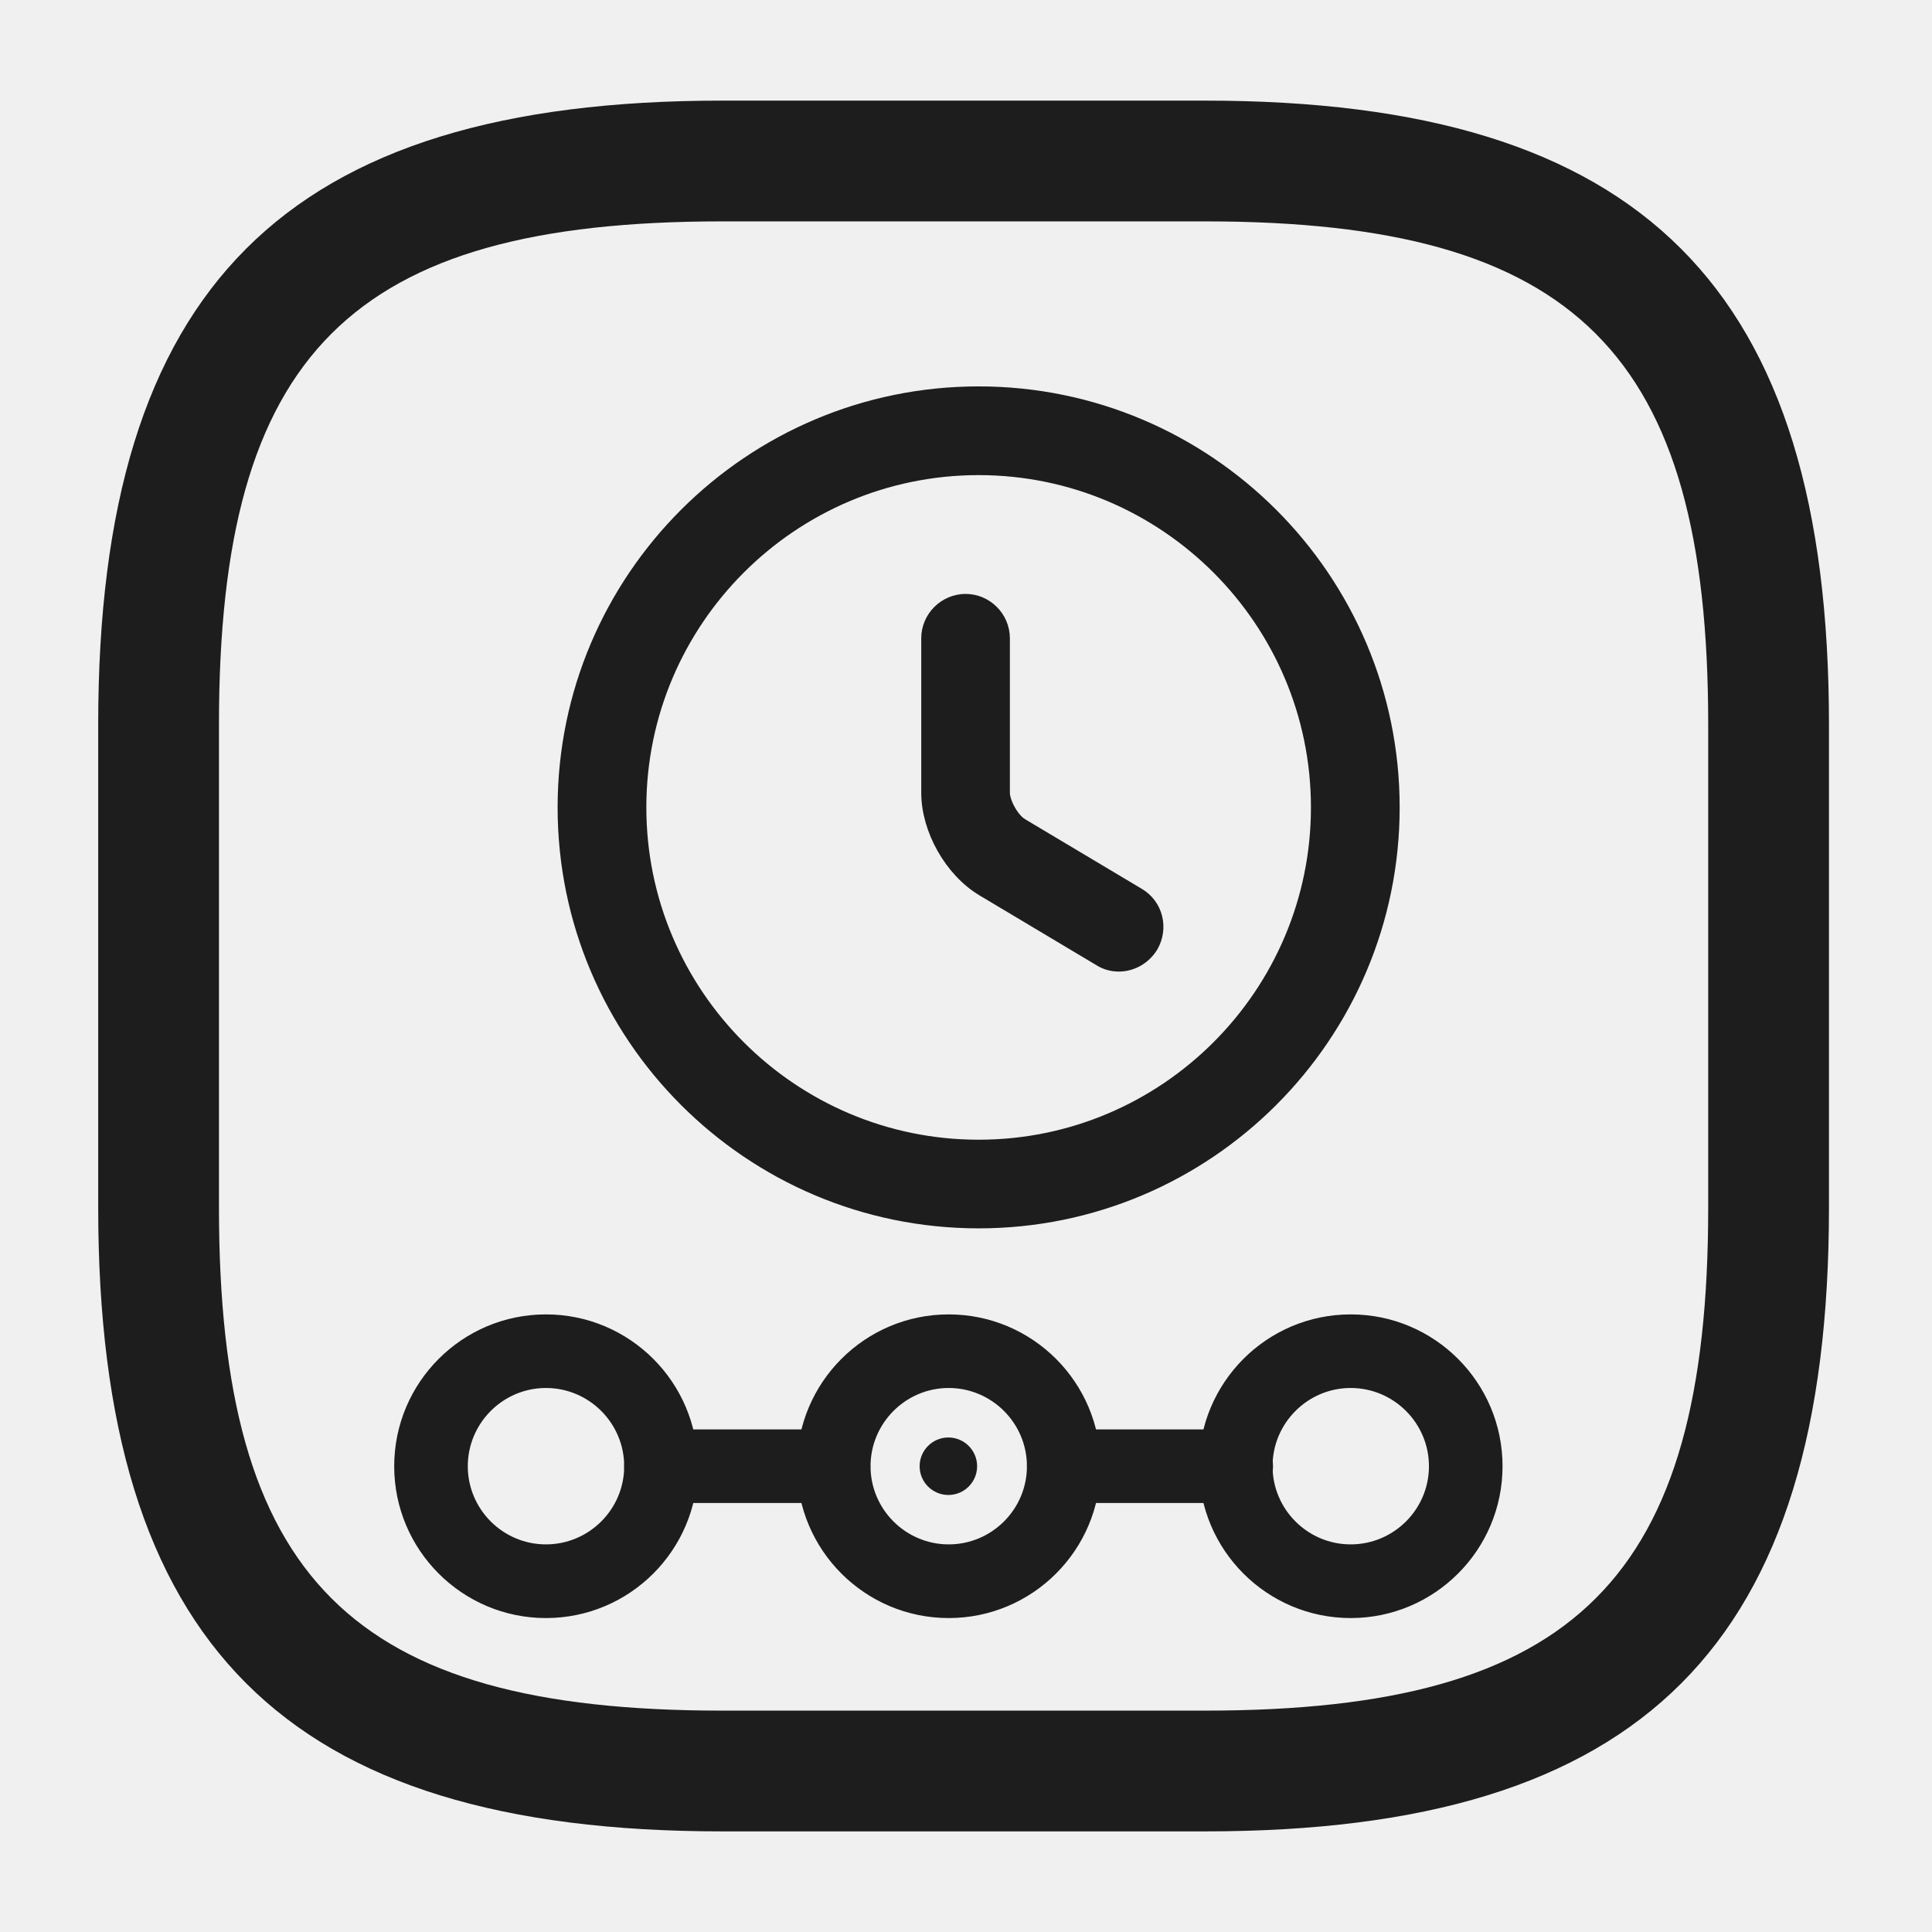
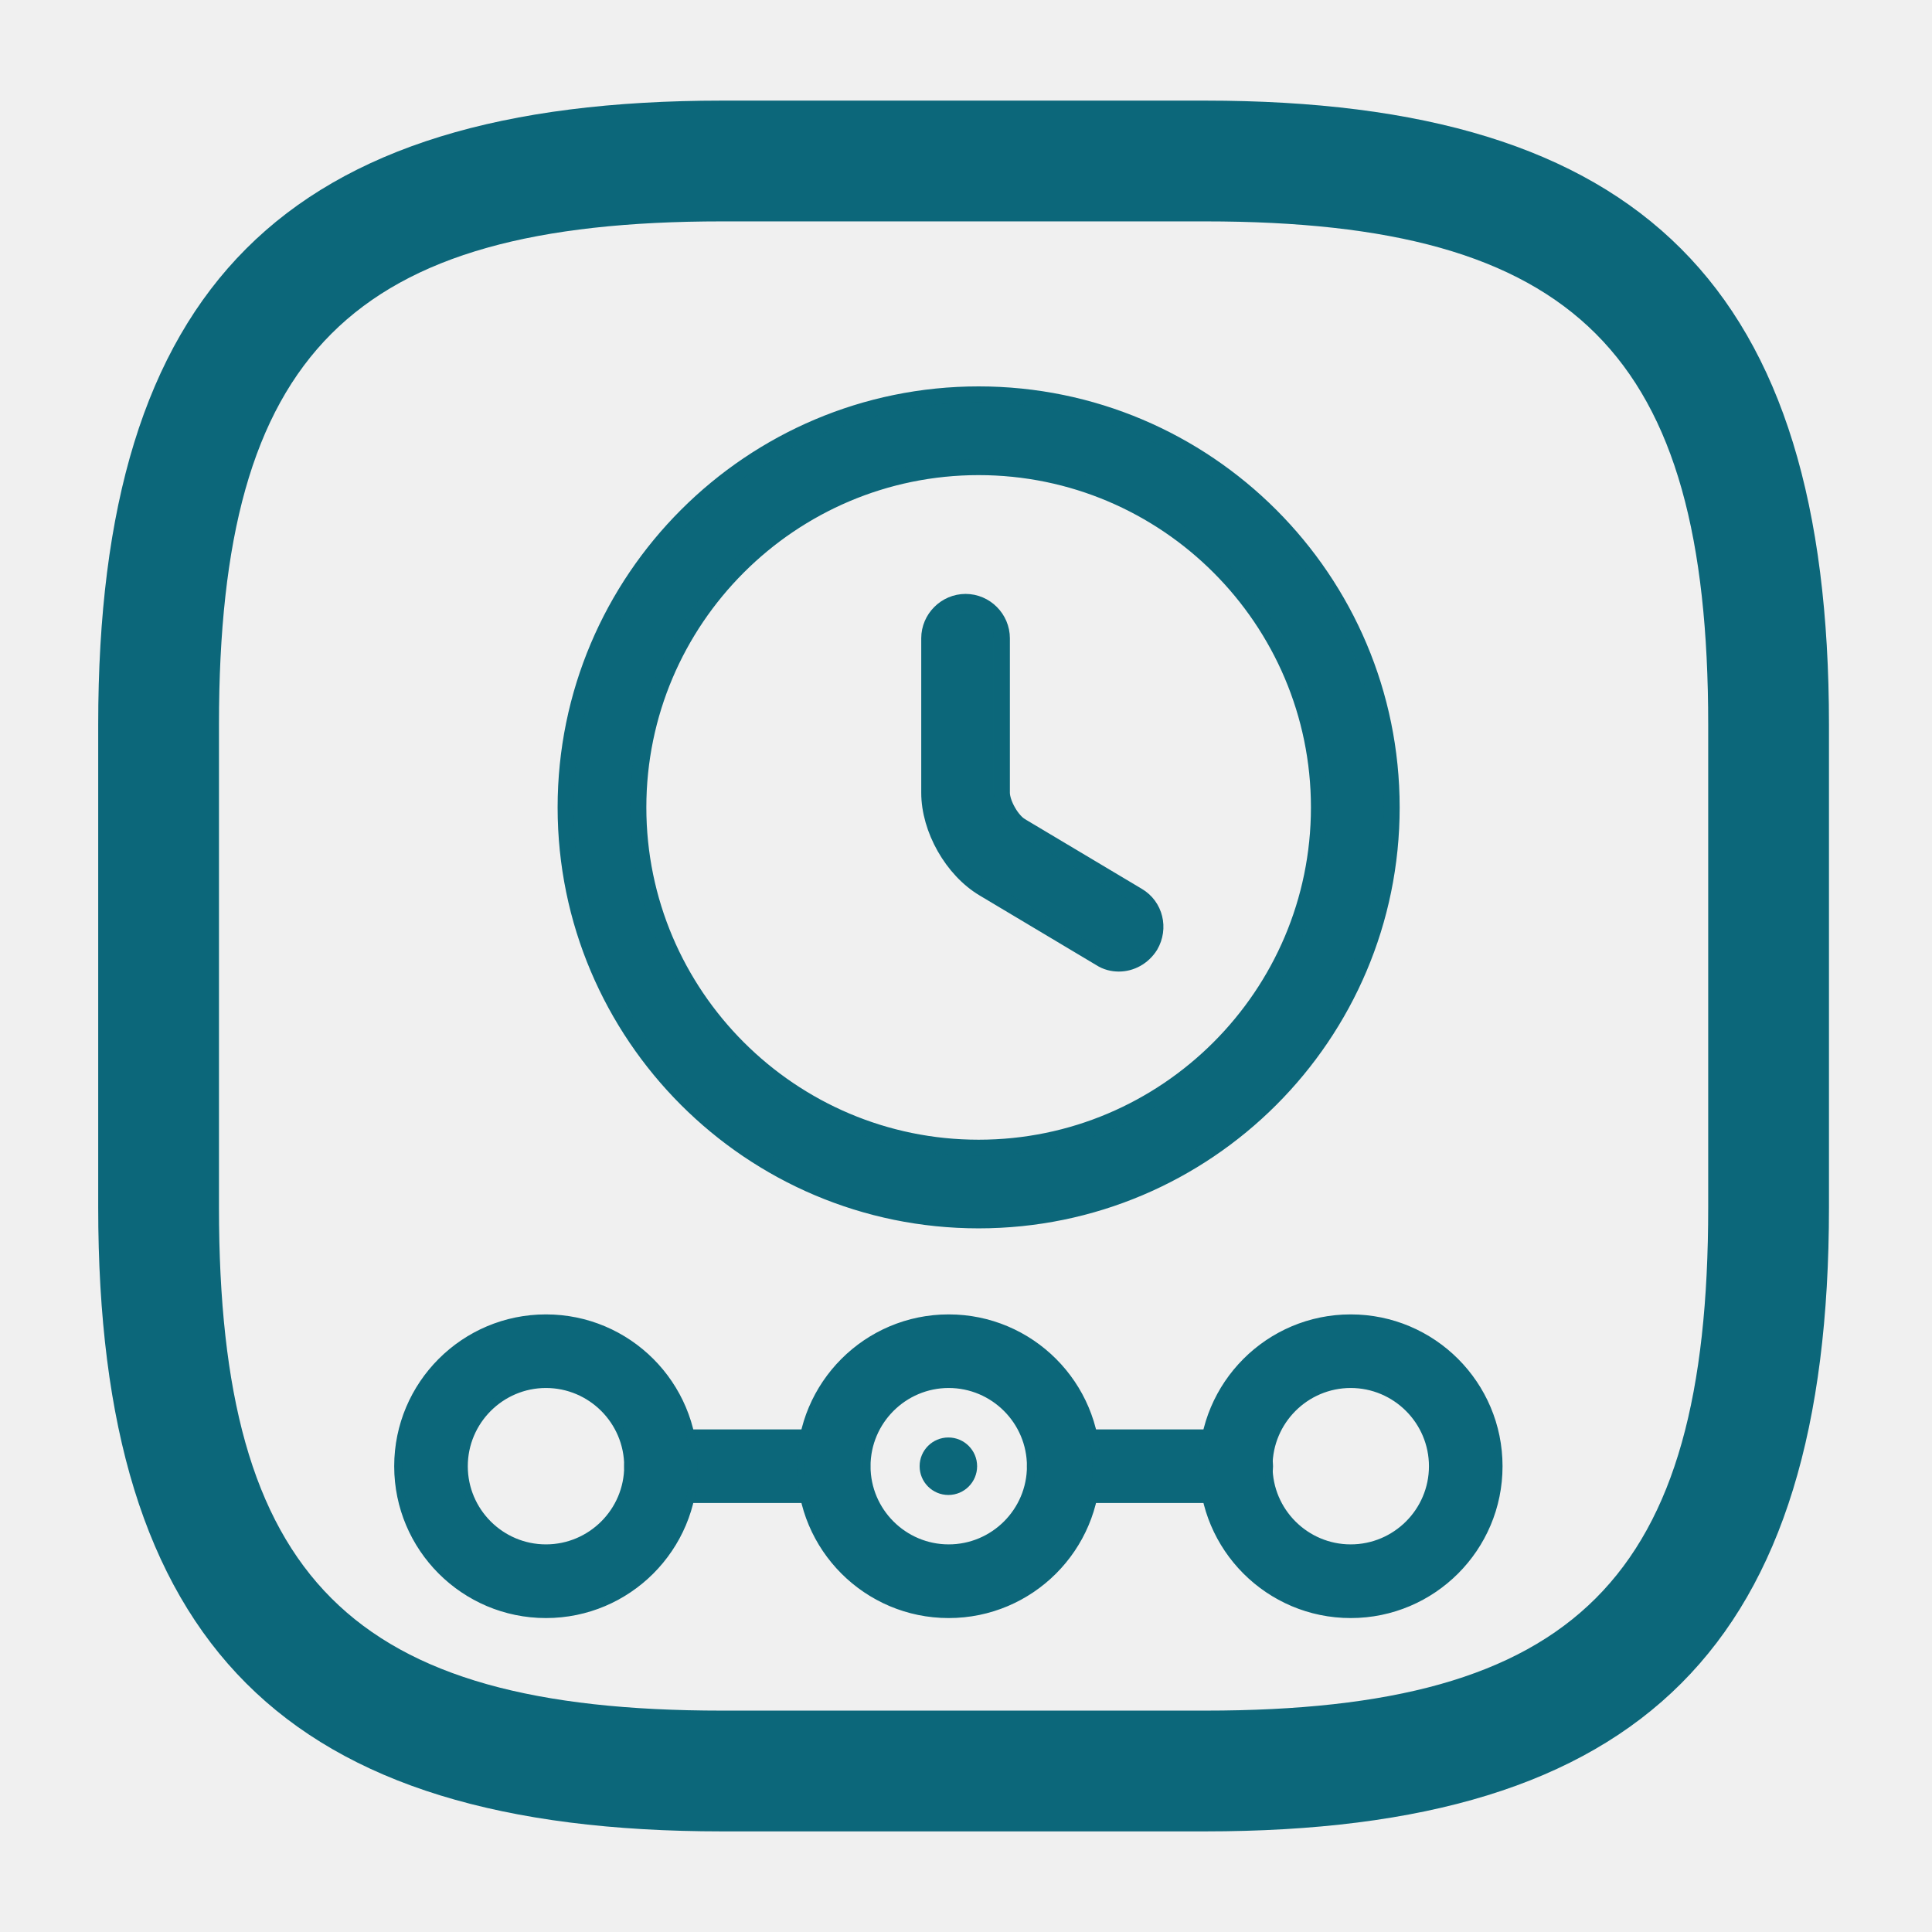
<svg xmlns="http://www.w3.org/2000/svg" width="24" height="24" viewBox="0 0 24 24" fill="none">
-   <path d="M14.97 22.75H8.97C3.54 22.75 1.22 20.43 1.22 15V9C1.22 3.57 3.54 1.25 8.97 1.25H14.97C20.4 1.25 22.72 3.57 22.72 9V15C22.72 20.43 20.41 22.75 14.97 22.75ZM8.97 2.75C4.36 2.75 2.72 4.39 2.72 9V15C2.72 19.61 4.36 21.25 8.97 21.25H14.97C19.58 21.25 21.22 19.61 21.22 15V9C21.22 4.39 19.58 2.75 14.97 2.75H8.97Z" fill="#121212" />
+   <path d="M14.97 22.75H8.97C3.54 22.75 1.22 20.43 1.22 15V9C1.22 3.57 3.54 1.25 8.97 1.25H14.97C20.4 1.25 22.72 3.57 22.72 9V15C22.72 20.43 20.41 22.75 14.97 22.75ZM8.97 2.75C4.36 2.75 2.72 4.39 2.72 9V15C2.72 19.61 4.36 21.25 8.97 21.25H14.97C19.58 21.25 21.22 19.61 21.22 15V9C21.22 4.39 19.58 2.75 14.97 2.75H8.97Z" fill="#005F73" />
  <path d="M14.97 22.75H8.97C3.54 22.75 1.22 20.43 1.22 15V9C1.22 3.57 3.54 1.25 8.97 1.25H14.97C20.4 1.25 22.72 3.57 22.72 9V15C22.72 20.43 20.41 22.75 14.97 22.75ZM8.97 2.75C4.36 2.75 2.72 4.39 2.72 9V15C2.72 19.61 4.36 21.25 8.97 21.25H14.97C19.58 21.25 21.22 19.61 21.22 15V9C21.22 4.39 19.58 2.75 14.97 2.75H8.97Z" fill="white" fill-opacity="0.05" />
-   <path d="M7.027 10.03C7.027 12.86 9.327 15.159 12.157 15.159C14.987 15.159 17.287 12.86 17.287 10.03C17.287 7.2 14.987 4.9 12.157 4.9C9.327 4.9 7.027 7.2 7.027 10.03ZM7.929 10.03C7.929 7.699 9.826 5.802 12.157 5.802C14.488 5.802 16.385 7.699 16.385 10.03C16.385 12.361 14.488 14.258 12.157 14.258C9.826 14.258 7.929 12.361 7.929 10.03Z" fill="#121212" />
+   <path d="M7.027 10.03C7.027 12.86 9.327 15.159 12.157 15.159C14.987 15.159 17.287 12.86 17.287 10.03C17.287 7.2 14.987 4.9 12.157 4.9C9.327 4.9 7.027 7.2 7.027 10.03ZM7.929 10.03C7.929 7.699 9.826 5.802 12.157 5.802C14.488 5.802 16.385 7.699 16.385 10.03C16.385 12.361 14.488 14.258 12.157 14.258C9.826 14.258 7.929 12.361 7.929 10.03Z" fill="#005F73" />
  <path d="M7.027 10.03C7.027 12.86 9.327 15.159 12.157 15.159C14.987 15.159 17.287 12.86 17.287 10.03C17.287 7.2 14.987 4.9 12.157 4.9C9.327 4.9 7.027 7.2 7.027 10.03ZM7.929 10.03C7.929 7.699 9.826 5.802 12.157 5.802C14.488 5.802 16.385 7.699 16.385 10.03C16.385 12.361 14.488 14.258 12.157 14.258C9.826 14.258 7.929 12.361 7.929 10.03Z" fill="white" fill-opacity="0.05" />
-   <path d="M7.027 10.03C7.027 12.86 9.327 15.159 12.157 15.159C14.987 15.159 17.287 12.86 17.287 10.03C17.287 7.2 14.987 4.9 12.157 4.9C9.327 4.9 7.027 7.2 7.027 10.03ZM7.929 10.03C7.929 7.699 9.826 5.802 12.157 5.802C14.488 5.802 16.385 7.699 16.385 10.03C16.385 12.361 14.488 14.258 12.157 14.258C9.826 14.258 7.929 12.361 7.929 10.03Z" stroke="#121212" stroke-width="0.2" />
+   <path d="M7.027 10.03C7.027 12.86 9.327 15.159 12.157 15.159C14.987 15.159 17.287 12.86 17.287 10.03C17.287 7.2 14.987 4.9 12.157 4.9C9.327 4.9 7.027 7.2 7.027 10.03ZM7.929 10.03C7.929 7.699 9.826 5.802 12.157 5.802C14.488 5.802 16.385 7.699 16.385 10.03C16.385 12.361 14.488 14.258 12.157 14.258C9.826 14.258 7.929 12.361 7.929 10.03Z" stroke="#005F73" stroke-width="0.2" />
  <path d="M7.027 10.03C7.027 12.86 9.327 15.159 12.157 15.159C14.987 15.159 17.287 12.86 17.287 10.03C17.287 7.2 14.987 4.9 12.157 4.9C9.327 4.9 7.027 7.2 7.027 10.03ZM7.929 10.03C7.929 7.699 9.826 5.802 12.157 5.802C14.488 5.802 16.385 7.699 16.385 10.03C16.385 12.361 14.488 14.258 12.157 14.258C9.826 14.258 7.929 12.361 7.929 10.03Z" stroke="white" stroke-opacity="0.05" stroke-width="0.2" />
-   <path d="M12.219 11.037L12.219 11.037L13.668 11.902C13.743 11.951 13.823 11.969 13.899 11.969C14.05 11.969 14.199 11.89 14.288 11.748L14.288 11.748L14.289 11.746C14.414 11.532 14.35 11.255 14.132 11.127L12.682 10.262L12.682 10.262L12.681 10.261C12.63 10.232 12.569 10.165 12.521 10.08C12.472 9.995 12.445 9.908 12.445 9.847V7.929C12.445 7.682 12.242 7.478 11.995 7.478C11.748 7.478 11.544 7.682 11.544 7.929V9.847C11.544 10.299 11.829 10.804 12.219 11.037Z" fill="#121212" />
+   <path d="M12.219 11.037L12.219 11.037L13.668 11.902C13.743 11.951 13.823 11.969 13.899 11.969C14.05 11.969 14.199 11.89 14.288 11.748L14.288 11.748L14.289 11.746C14.414 11.532 14.35 11.255 14.132 11.127L12.682 10.262L12.682 10.262L12.681 10.261C12.63 10.232 12.569 10.165 12.521 10.08C12.472 9.995 12.445 9.908 12.445 9.847V7.929C12.445 7.682 12.242 7.478 11.995 7.478C11.748 7.478 11.544 7.682 11.544 7.929V9.847C11.544 10.299 11.829 10.804 12.219 11.037Z" fill="#005F73" />
  <path d="M12.219 11.037L12.219 11.037L13.668 11.902C13.743 11.951 13.823 11.969 13.899 11.969C14.05 11.969 14.199 11.89 14.288 11.748L14.288 11.748L14.289 11.746C14.414 11.532 14.35 11.255 14.132 11.127L12.682 10.262L12.682 10.262L12.681 10.261C12.63 10.232 12.569 10.165 12.521 10.08C12.472 9.995 12.445 9.908 12.445 9.847V7.929C12.445 7.682 12.242 7.478 11.995 7.478C11.748 7.478 11.544 7.682 11.544 7.929V9.847C11.544 10.299 11.829 10.804 12.219 11.037Z" fill="white" fill-opacity="0.05" />
-   <path d="M12.219 11.037L12.219 11.037L13.668 11.902C13.743 11.951 13.823 11.969 13.899 11.969C14.05 11.969 14.199 11.89 14.288 11.748L14.288 11.748L14.289 11.746C14.414 11.532 14.35 11.255 14.132 11.127L12.682 10.262L12.682 10.262L12.681 10.261C12.63 10.232 12.569 10.165 12.521 10.08C12.472 9.995 12.445 9.908 12.445 9.847V7.929C12.445 7.682 12.242 7.478 11.995 7.478C11.748 7.478 11.544 7.682 11.544 7.929V9.847C11.544 10.299 11.829 10.804 12.219 11.037Z" stroke="#121212" stroke-width="0.2" />
+   <path d="M12.219 11.037L12.219 11.037L13.668 11.902C13.743 11.951 13.823 11.969 13.899 11.969C14.05 11.969 14.199 11.89 14.288 11.748L14.288 11.748L14.289 11.746C14.414 11.532 14.35 11.255 14.132 11.127L12.682 10.262L12.682 10.262L12.681 10.261C12.63 10.232 12.569 10.165 12.521 10.08C12.472 9.995 12.445 9.908 12.445 9.847V7.929C12.445 7.682 12.242 7.478 11.995 7.478C11.748 7.478 11.544 7.682 11.544 7.929V9.847C11.544 10.299 11.829 10.804 12.219 11.037Z" stroke="#005F73" stroke-width="0.2" />
  <path d="M12.219 11.037L12.219 11.037L13.668 11.902C13.743 11.951 13.823 11.969 13.899 11.969C14.05 11.969 14.199 11.89 14.288 11.748L14.288 11.748L14.289 11.746C14.414 11.532 14.35 11.255 14.132 11.127L12.682 10.262L12.682 10.262L12.681 10.261C12.63 10.232 12.569 10.165 12.521 10.08C12.472 9.995 12.445 9.908 12.445 9.847V7.929C12.445 7.682 12.242 7.478 11.995 7.478C11.748 7.478 11.544 7.682 11.544 7.929V9.847C11.544 10.299 11.829 10.804 12.219 11.037Z" stroke="white" stroke-opacity="0.05" stroke-width="0.2" />
-   <path d="M8.184 18.621H10.382C10.593 18.621 10.761 18.433 10.761 18.214C10.761 17.995 10.593 17.807 10.382 17.807H8.184C7.972 17.807 7.804 17.995 7.804 18.214C7.804 18.433 7.972 18.621 8.184 18.621Z" fill="#121212" />
+   <path d="M8.184 18.621H10.382C10.593 18.621 10.761 18.433 10.761 18.214C10.761 17.995 10.593 17.807 10.382 17.807H8.184C7.972 17.807 7.804 17.995 7.804 18.214C7.804 18.433 7.972 18.621 8.184 18.621Z" fill="#005F73" />
  <path d="M8.184 18.621H10.382C10.593 18.621 10.761 18.433 10.761 18.214C10.761 17.995 10.593 17.807 10.382 17.807H8.184C7.972 17.807 7.804 17.995 7.804 18.214C7.804 18.433 7.972 18.621 8.184 18.621Z" fill="white" fill-opacity="0.05" />
-   <path d="M8.184 18.621H10.382C10.593 18.621 10.761 18.433 10.761 18.214C10.761 17.995 10.593 17.807 10.382 17.807H8.184C7.972 17.807 7.804 17.995 7.804 18.214C7.804 18.433 7.972 18.621 8.184 18.621Z" stroke="#121212" stroke-width="0.1" />
+   <path d="M8.184 18.621H10.382C10.593 18.621 10.761 18.433 10.761 18.214C10.761 17.995 10.593 17.807 10.382 17.807H8.184C7.972 17.807 7.804 17.995 7.804 18.214C7.804 18.433 7.972 18.621 8.184 18.621Z" stroke="#005F73" stroke-width="0.1" />
  <path d="M8.184 18.621H10.382C10.593 18.621 10.761 18.433 10.761 18.214C10.761 17.995 10.593 17.807 10.382 17.807H8.184C7.972 17.807 7.804 17.995 7.804 18.214C7.804 18.433 7.972 18.621 8.184 18.621Z" stroke="white" stroke-opacity="0.05" stroke-width="0.1" />
-   <path d="M13.187 18.621H15.385C15.596 18.621 15.764 18.433 15.764 18.214C15.764 17.995 15.596 17.807 15.385 17.807H13.187C12.975 17.807 12.807 17.995 12.807 18.214C12.807 18.433 12.975 18.621 13.187 18.621Z" fill="#121212" />
+   <path d="M13.187 18.621H15.385C15.596 18.621 15.764 18.433 15.764 18.214C15.764 17.995 15.596 17.807 15.385 17.807H13.187C12.975 17.807 12.807 17.995 12.807 18.214C12.807 18.433 12.975 18.621 13.187 18.621Z" fill="#005F73" />
  <path d="M13.187 18.621H15.385C15.596 18.621 15.764 18.433 15.764 18.214C15.764 17.995 15.596 17.807 15.385 17.807H13.187C12.975 17.807 12.807 17.995 12.807 18.214C12.807 18.433 12.975 18.621 13.187 18.621Z" fill="white" fill-opacity="0.05" />
-   <path d="M13.187 18.621H15.385C15.596 18.621 15.764 18.433 15.764 18.214C15.764 17.995 15.596 17.807 15.385 17.807H13.187C12.975 17.807 12.807 17.995 12.807 18.214C12.807 18.433 12.975 18.621 13.187 18.621Z" stroke="#121212" stroke-width="0.1" />
+   <path d="M13.187 18.621H15.385C15.596 18.621 15.764 18.433 15.764 18.214C15.764 17.995 15.596 17.807 15.385 17.807H13.187C12.975 17.807 12.807 17.995 12.807 18.214C12.807 18.433 12.975 18.621 13.187 18.621Z" stroke="#005F73" stroke-width="0.1" />
  <path d="M13.187 18.621H15.385C15.596 18.621 15.764 18.433 15.764 18.214C15.764 17.995 15.596 17.807 15.385 17.807H13.187C12.975 17.807 12.807 17.995 12.807 18.214C12.807 18.433 12.975 18.621 13.187 18.621Z" stroke="white" stroke-opacity="0.05" stroke-width="0.1" />
-   <path d="M4.947 18.214C4.947 19.227 5.769 20.05 6.782 20.05C7.796 20.05 8.618 19.227 8.618 18.214C8.618 17.201 7.796 16.378 6.782 16.378C5.769 16.378 4.947 17.201 4.947 18.214ZM5.761 18.214C5.761 17.651 6.22 17.192 6.782 17.192C7.345 17.192 7.804 17.651 7.804 18.214C7.804 18.777 7.345 19.235 6.782 19.235C6.22 19.235 5.761 18.777 5.761 18.214Z" fill="#121212" />
+   <path d="M4.947 18.214C4.947 19.227 5.769 20.05 6.782 20.05C7.796 20.05 8.618 19.227 8.618 18.214C8.618 17.201 7.796 16.378 6.782 16.378C5.769 16.378 4.947 17.201 4.947 18.214ZM5.761 18.214C5.761 17.651 6.22 17.192 6.782 17.192C7.345 17.192 7.804 17.651 7.804 18.214C7.804 18.777 7.345 19.235 6.782 19.235C6.22 19.235 5.761 18.777 5.761 18.214Z" fill="#005F73" />
  <path d="M4.947 18.214C4.947 19.227 5.769 20.05 6.782 20.05C7.796 20.05 8.618 19.227 8.618 18.214C8.618 17.201 7.796 16.378 6.782 16.378C5.769 16.378 4.947 17.201 4.947 18.214ZM5.761 18.214C5.761 17.651 6.22 17.192 6.782 17.192C7.345 17.192 7.804 17.651 7.804 18.214C7.804 18.777 7.345 19.235 6.782 19.235C6.22 19.235 5.761 18.777 5.761 18.214Z" fill="white" fill-opacity="0.05" />
-   <path d="M4.947 18.214C4.947 19.227 5.769 20.05 6.782 20.05C7.796 20.05 8.618 19.227 8.618 18.214C8.618 17.201 7.796 16.378 6.782 16.378C5.769 16.378 4.947 17.201 4.947 18.214ZM5.761 18.214C5.761 17.651 6.22 17.192 6.782 17.192C7.345 17.192 7.804 17.651 7.804 18.214C7.804 18.777 7.345 19.235 6.782 19.235C6.22 19.235 5.761 18.777 5.761 18.214Z" stroke="#121212" stroke-width="0.1" />
+   <path d="M4.947 18.214C4.947 19.227 5.769 20.05 6.782 20.05C7.796 20.05 8.618 19.227 8.618 18.214C8.618 17.201 7.796 16.378 6.782 16.378C5.769 16.378 4.947 17.201 4.947 18.214ZM5.761 18.214C5.761 17.651 6.22 17.192 6.782 17.192C7.345 17.192 7.804 17.651 7.804 18.214C7.804 18.777 7.345 19.235 6.782 19.235C6.22 19.235 5.761 18.777 5.761 18.214Z" stroke="#005F73" stroke-width="0.1" />
  <path d="M4.947 18.214C4.947 19.227 5.769 20.05 6.782 20.05C7.796 20.05 8.618 19.227 8.618 18.214C8.618 17.201 7.796 16.378 6.782 16.378C5.769 16.378 4.947 17.201 4.947 18.214ZM5.761 18.214C5.761 17.651 6.22 17.192 6.782 17.192C7.345 17.192 7.804 17.651 7.804 18.214C7.804 18.777 7.345 19.235 6.782 19.235C6.22 19.235 5.761 18.777 5.761 18.214Z" stroke="white" stroke-opacity="0.05" stroke-width="0.1" />
-   <path d="M9.95 18.214C9.95 19.227 10.772 20.05 11.785 20.05C12.799 20.05 13.621 19.227 13.621 18.214C13.621 17.201 12.799 16.378 11.785 16.378C10.772 16.378 9.95 17.201 9.95 18.214ZM10.764 18.214C10.764 17.651 11.223 17.192 11.785 17.192C12.348 17.192 12.807 17.651 12.807 18.214C12.807 18.777 12.348 19.235 11.785 19.235C11.223 19.235 10.764 18.777 10.764 18.214Z" fill="#121212" />
+   <path d="M9.95 18.214C9.95 19.227 10.772 20.05 11.785 20.05C12.799 20.05 13.621 19.227 13.621 18.214C13.621 17.201 12.799 16.378 11.785 16.378C10.772 16.378 9.95 17.201 9.95 18.214ZM10.764 18.214C10.764 17.651 11.223 17.192 11.785 17.192C12.348 17.192 12.807 17.651 12.807 18.214C12.807 18.777 12.348 19.235 11.785 19.235C11.223 19.235 10.764 18.777 10.764 18.214Z" fill="#005F73" />
  <path d="M9.95 18.214C9.95 19.227 10.772 20.05 11.785 20.05C12.799 20.05 13.621 19.227 13.621 18.214C13.621 17.201 12.799 16.378 11.785 16.378C10.772 16.378 9.95 17.201 9.95 18.214ZM10.764 18.214C10.764 17.651 11.223 17.192 11.785 17.192C12.348 17.192 12.807 17.651 12.807 18.214C12.807 18.777 12.348 19.235 11.785 19.235C11.223 19.235 10.764 18.777 10.764 18.214Z" fill="white" fill-opacity="0.05" />
-   <path d="M9.95 18.214C9.95 19.227 10.772 20.05 11.785 20.05C12.799 20.05 13.621 19.227 13.621 18.214C13.621 17.201 12.799 16.378 11.785 16.378C10.772 16.378 9.95 17.201 9.95 18.214ZM10.764 18.214C10.764 17.651 11.223 17.192 11.785 17.192C12.348 17.192 12.807 17.651 12.807 18.214C12.807 18.777 12.348 19.235 11.785 19.235C11.223 19.235 10.764 18.777 10.764 18.214Z" stroke="#121212" stroke-width="0.1" />
+   <path d="M9.95 18.214C9.95 19.227 10.772 20.05 11.785 20.05C12.799 20.05 13.621 19.227 13.621 18.214C13.621 17.201 12.799 16.378 11.785 16.378C10.772 16.378 9.95 17.201 9.95 18.214ZM10.764 18.214C10.764 17.651 11.223 17.192 11.785 17.192C12.348 17.192 12.807 17.651 12.807 18.214C12.807 18.777 12.348 19.235 11.785 19.235C11.223 19.235 10.764 18.777 10.764 18.214Z" stroke="#005F73" stroke-width="0.1" />
  <path d="M9.95 18.214C9.95 19.227 10.772 20.05 11.785 20.05C12.799 20.05 13.621 19.227 13.621 18.214C13.621 17.201 12.799 16.378 11.785 16.378C10.772 16.378 9.95 17.201 9.95 18.214ZM10.764 18.214C10.764 17.651 11.223 17.192 11.785 17.192C12.348 17.192 12.807 17.651 12.807 18.214C12.807 18.777 12.348 19.235 11.785 19.235C11.223 19.235 10.764 18.777 10.764 18.214Z" stroke="white" stroke-opacity="0.05" stroke-width="0.1" />
-   <path d="M14.944 18.214C14.944 19.227 15.766 20.05 16.779 20.05C17.793 20.05 18.615 19.227 18.615 18.214C18.615 17.201 17.793 16.378 16.779 16.378C15.766 16.378 14.944 17.201 14.944 18.214ZM15.758 18.214C15.758 17.651 16.216 17.192 16.779 17.192C17.342 17.192 17.801 17.651 17.801 18.214C17.801 18.777 17.342 19.235 16.779 19.235C16.216 19.235 15.758 18.777 15.758 18.214Z" fill="#121212" />
+   <path d="M14.944 18.214C14.944 19.227 15.766 20.05 16.779 20.05C17.793 20.05 18.615 19.227 18.615 18.214C18.615 17.201 17.793 16.378 16.779 16.378C15.766 16.378 14.944 17.201 14.944 18.214ZM15.758 18.214C15.758 17.651 16.216 17.192 16.779 17.192C17.342 17.192 17.801 17.651 17.801 18.214C17.801 18.777 17.342 19.235 16.779 19.235C16.216 19.235 15.758 18.777 15.758 18.214Z" fill="#005F73" />
  <path d="M14.944 18.214C14.944 19.227 15.766 20.05 16.779 20.05C17.793 20.05 18.615 19.227 18.615 18.214C18.615 17.201 17.793 16.378 16.779 16.378C15.766 16.378 14.944 17.201 14.944 18.214ZM15.758 18.214C15.758 17.651 16.216 17.192 16.779 17.192C17.342 17.192 17.801 17.651 17.801 18.214C17.801 18.777 17.342 19.235 16.779 19.235C16.216 19.235 15.758 18.777 15.758 18.214Z" fill="white" fill-opacity="0.05" />
-   <path d="M14.944 18.214C14.944 19.227 15.766 20.05 16.779 20.05C17.793 20.05 18.615 19.227 18.615 18.214C18.615 17.201 17.793 16.378 16.779 16.378C15.766 16.378 14.944 17.201 14.944 18.214ZM15.758 18.214C15.758 17.651 16.216 17.192 16.779 17.192C17.342 17.192 17.801 17.651 17.801 18.214C17.801 18.777 17.342 19.235 16.779 19.235C16.216 19.235 15.758 18.777 15.758 18.214Z" stroke="#121212" stroke-width="0.1" />
+   <path d="M14.944 18.214C14.944 19.227 15.766 20.05 16.779 20.05C17.793 20.05 18.615 19.227 18.615 18.214C18.615 17.201 17.793 16.378 16.779 16.378C15.766 16.378 14.944 17.201 14.944 18.214ZM15.758 18.214C15.758 17.651 16.216 17.192 16.779 17.192C17.342 17.192 17.801 17.651 17.801 18.214C17.801 18.777 17.342 19.235 16.779 19.235C16.216 19.235 15.758 18.777 15.758 18.214Z" stroke="#005F73" stroke-width="0.1" />
  <path d="M14.944 18.214C14.944 19.227 15.766 20.05 16.779 20.05C17.793 20.05 18.615 19.227 18.615 18.214C18.615 17.201 17.793 16.378 16.779 16.378C15.766 16.378 14.944 17.201 14.944 18.214ZM15.758 18.214C15.758 17.651 16.216 17.192 16.779 17.192C17.342 17.192 17.801 17.651 17.801 18.214C17.801 18.777 17.342 19.235 16.779 19.235C16.216 19.235 15.758 18.777 15.758 18.214Z" stroke="white" stroke-opacity="0.05" stroke-width="0.1" />
-   <circle cx="11.781" cy="18.214" r="0.357" fill="#121212" />
+   <circle cx="11.781" cy="18.214" r="0.357" fill="#005F73" />
  <circle cx="11.781" cy="18.214" r="0.357" fill="white" fill-opacity="0.05" />
</svg>
